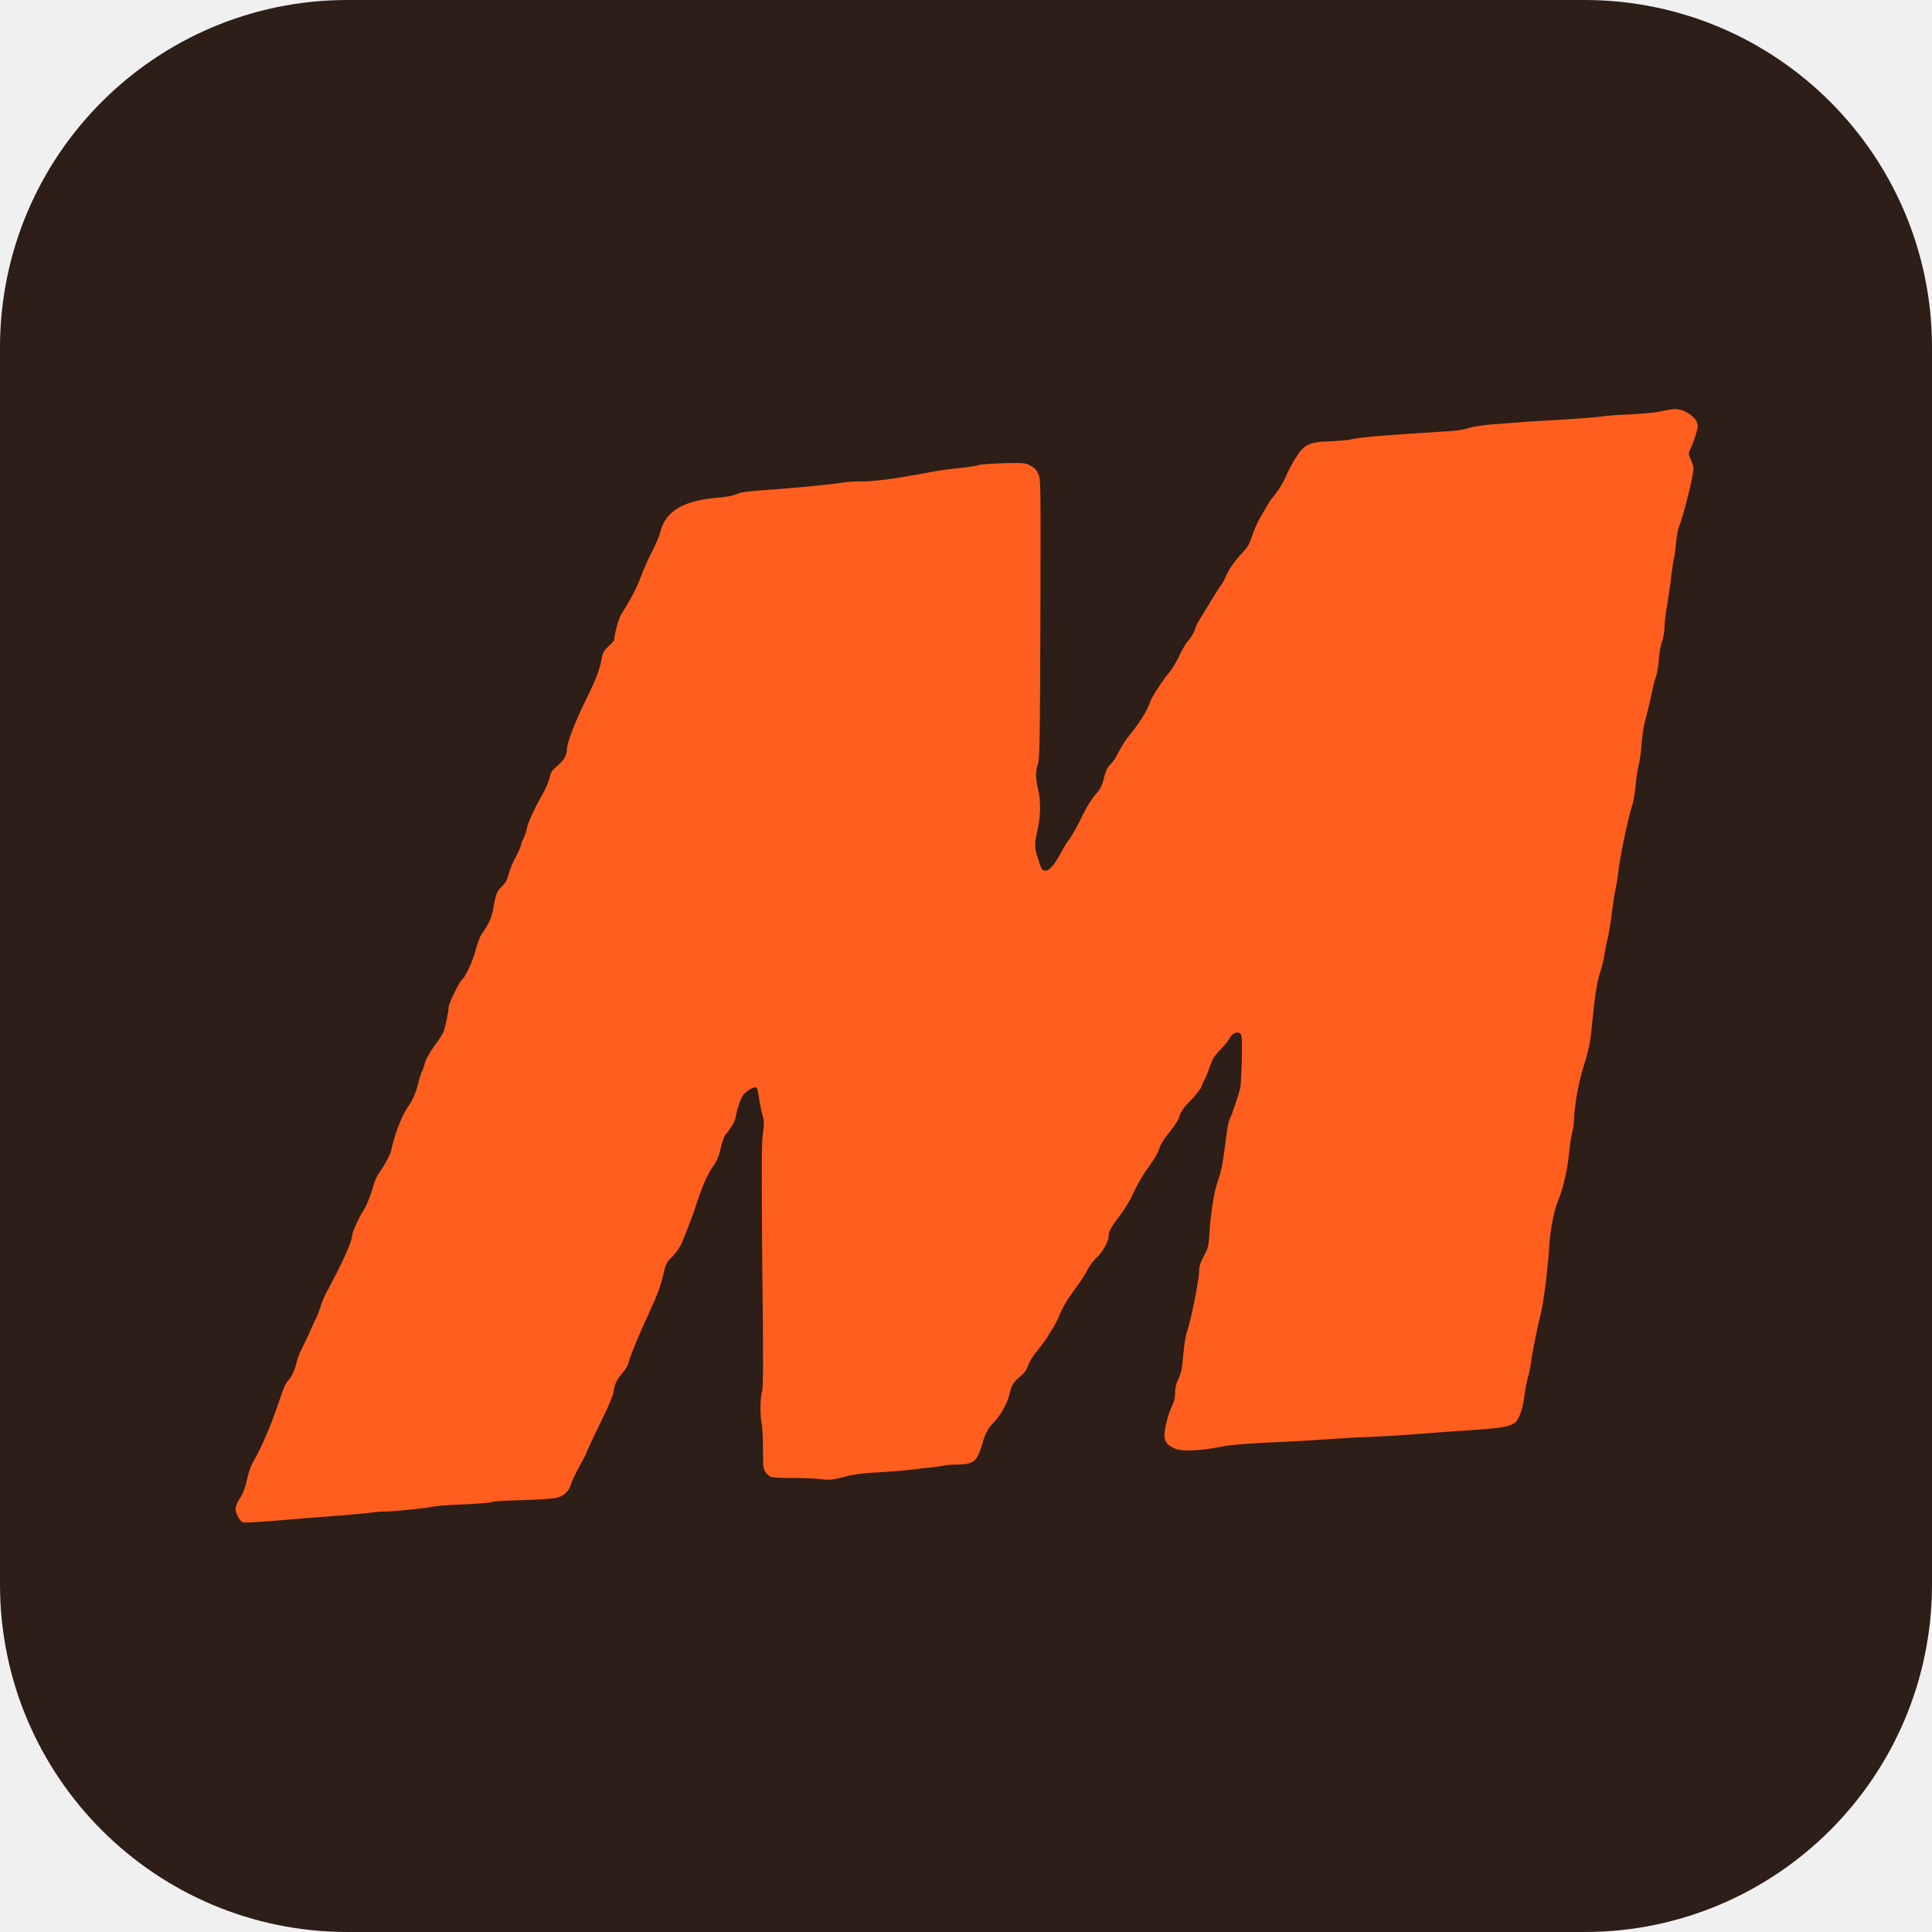
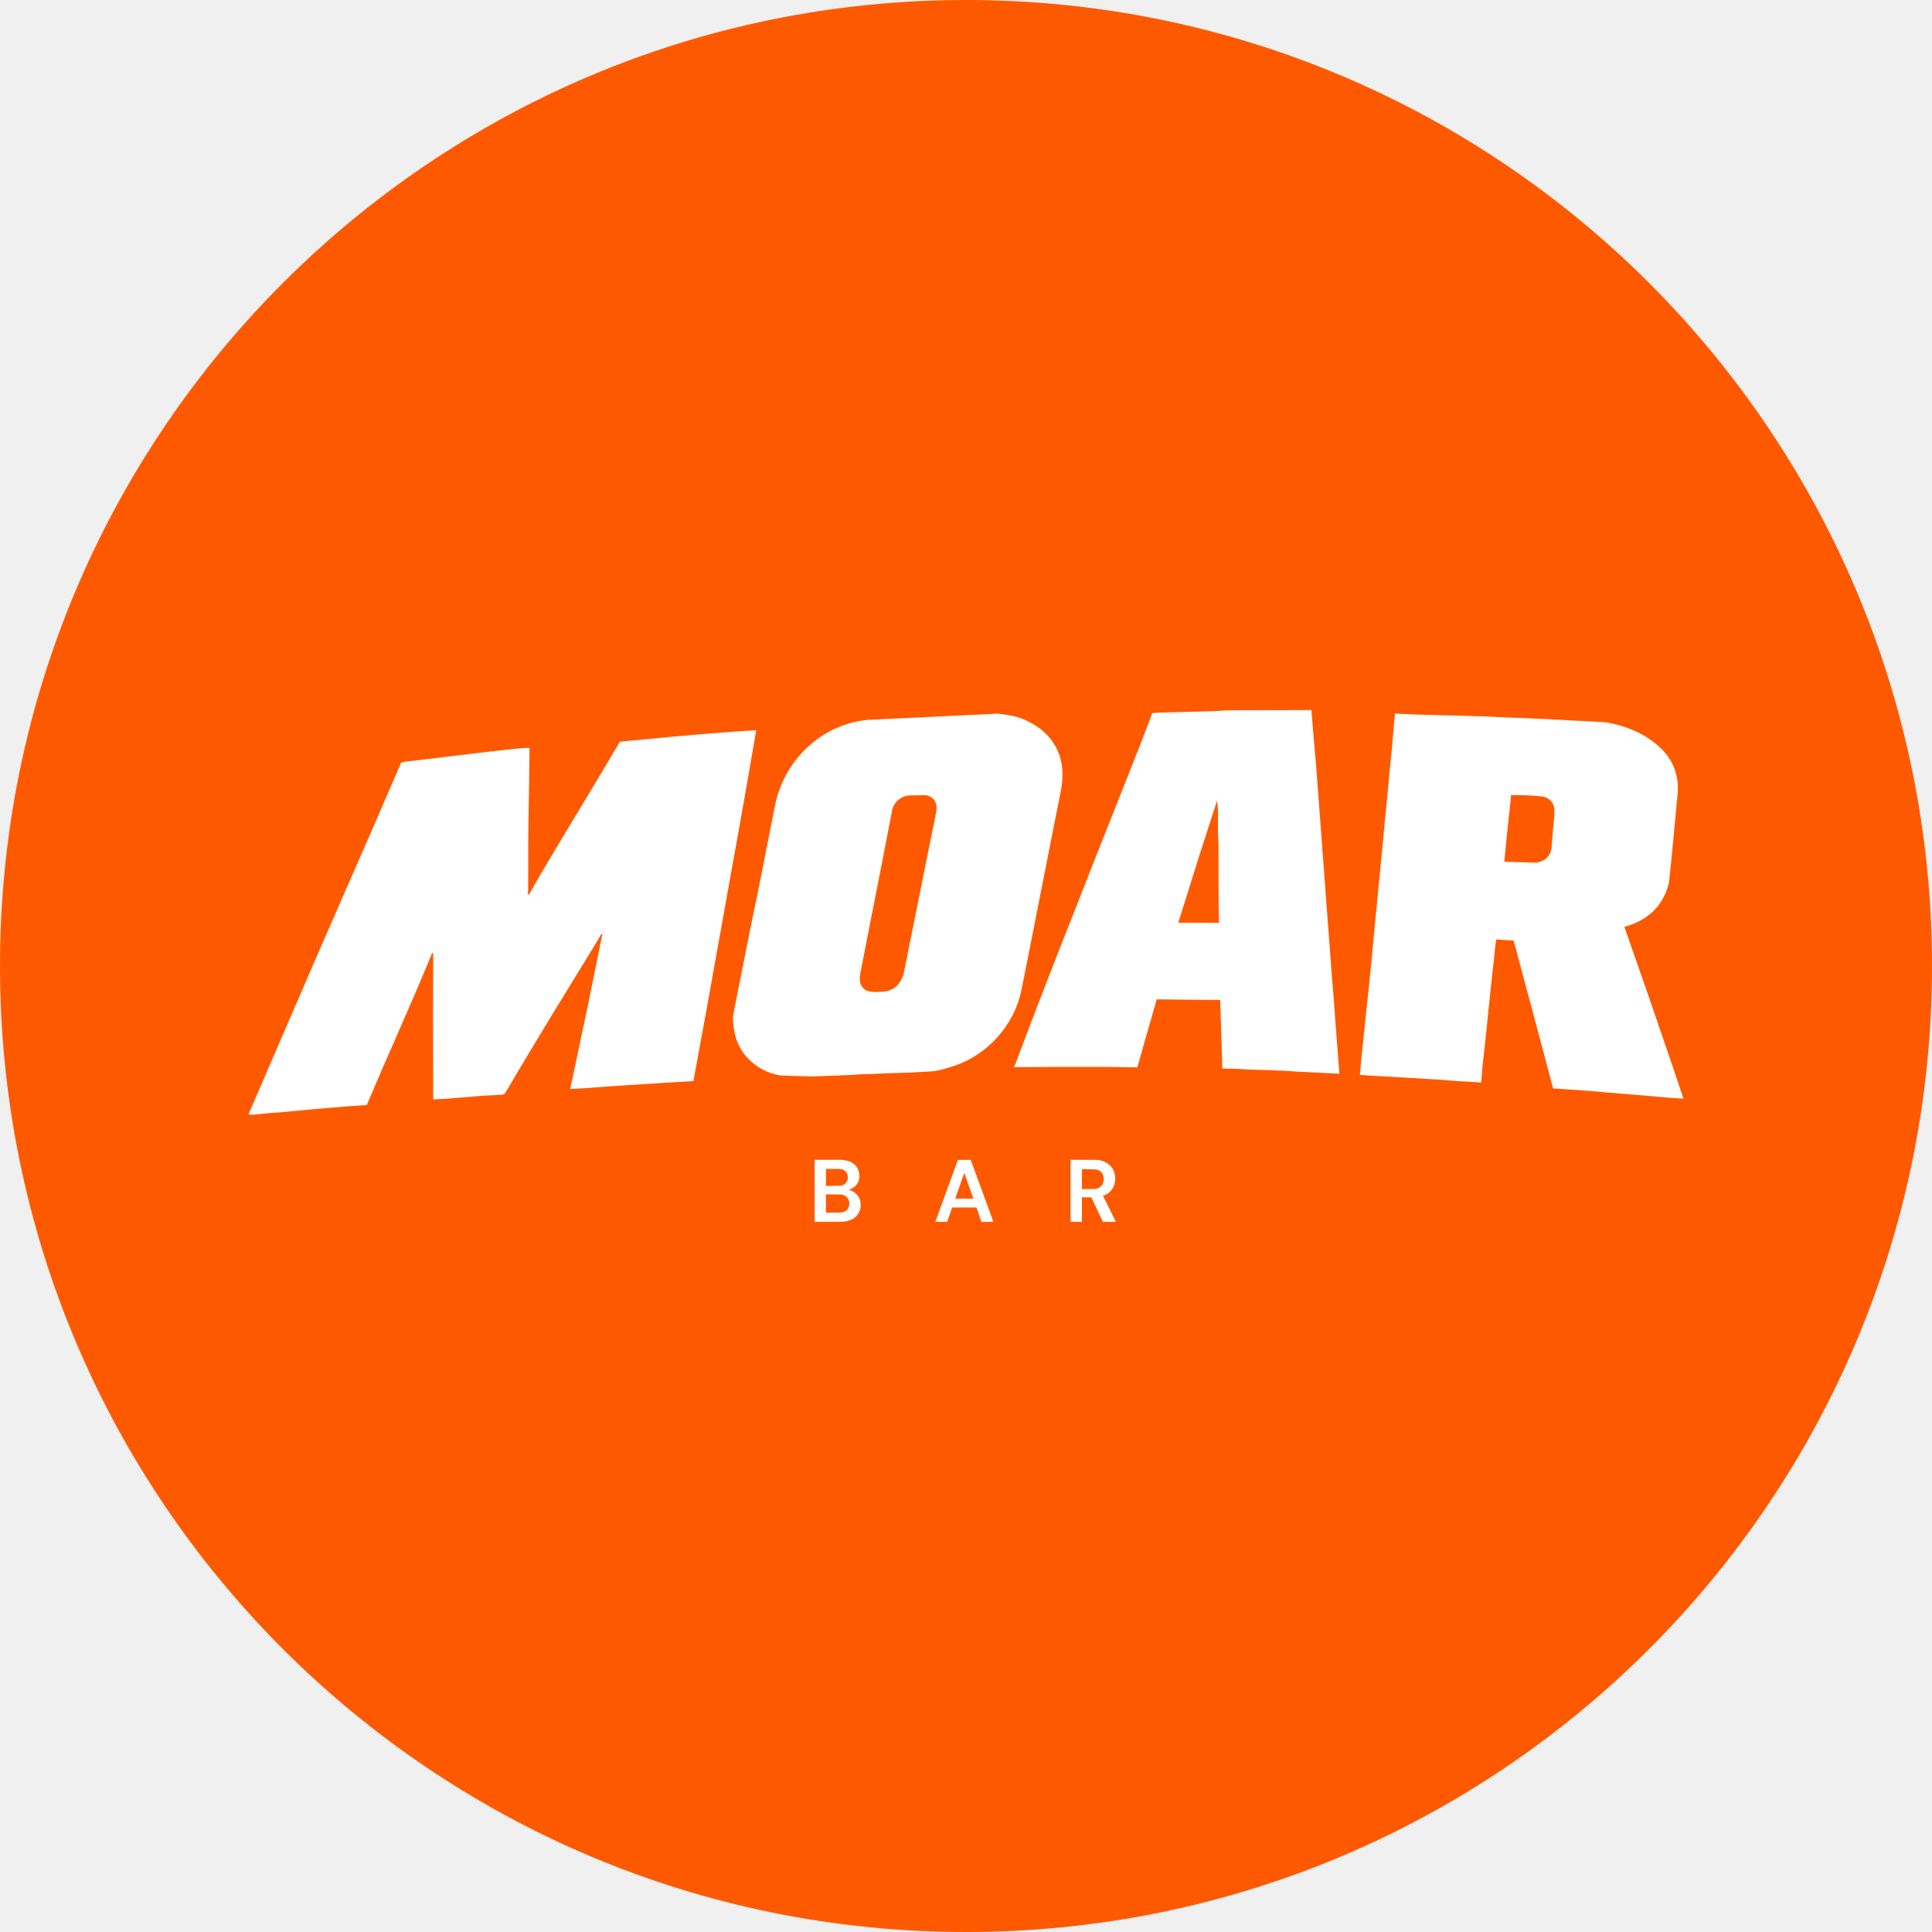
- <svg xmlns="http://www.w3.org/2000/svg" viewBox="-59.3 -88.9 506.4 506.4">
-   <rect x="-59.3" y="-88.9" width="506.4" height="506.4" rx="91.1" fill="#2d1e17" />
-   <path fill="#ff5e1e" d="M4.3 310.1C4.0 310.0 3.4 309.3 3.0 308.5C2.1 306.7 2.3 305.9 3.7 303.6C4.4 302.6 5.0 300.9 5.4 299.1C5.7 297.5 6.4 295.4 7.0 294.4C9.6 289.8 12.0 284.1 14.5 276.5C15.0 275.0 15.7 273.5 16.1 273.1C17.0 272.2 17.9 270.5 18.5 268.0C18.8 266.8 19.5 265.1 20.0 264.2C20.5 263.2 21.4 261.4 22.0 260.0C22.6 258.6 23.3 257.0 23.7 256.3C24.0 255.7 24.4 254.5 24.7 253.7C24.9 252.8 25.6 251.1 26.3 249.8C30.6 241.8 33.0 236.5 33.0 234.9C33.0 234.1 35.0 229.8 36.0 228.3C36.7 227.4 38.1 223.8 38.7 221.4C38.9 220.6 39.7 219.0 40.5 217.9C42.0 215.7 43.3 213.0 43.3 212.3C43.3 212.1 43.7 210.6 44.2 209.0C45.1 205.9 46.7 202.4 47.9 200.8C48.9 199.4 49.9 197.0 50.5 194.4C50.8 193.2 51.2 192.1 51.3 191.9C51.5 191.7 51.8 190.7 52.1 189.6C52.5 188.4 53.4 186.9 54.5 185.3C55.6 183.9 56.6 182.3 56.9 181.7C57.4 180.4 58.3 176.3 58.3 175.0C58.3 174.2 61.1 168.4 61.7 168.0C62.5 167.4 64.4 163.6 65.2 160.7C65.7 158.8 66.4 156.8 66.8 156.2C68.9 153.2 69.7 151.4 70.1 148.6C70.7 145.2 71.0 144.6 72.5 143.2C73.2 142.5 73.7 141.6 74.0 140.3C74.2 139.3 75.1 137.2 75.9 135.7C76.7 134.2 77.3 132.7 77.3 132.5C77.3 132.2 77.6 131.4 78.0 130.7C78.3 130.0 78.7 128.9 78.8 128.2C79.1 126.7 80.7 123.1 82.9 119.3C83.7 117.9 84.5 116.0 84.7 115.1C85.0 113.6 85.3 113.1 86.8 111.8C88.6 110.3 89.3 109.0 89.3 107.4C89.3 105.9 91.3 100.6 93.9 95.3C96.9 89.3 98.1 86.1 98.5 83.2C98.7 82.2 99.1 81.5 100.2 80.5C101.0 79.7 101.7 79.0 101.7 78.9C101.7 77.5 102.8 73.3 103.5 72.2C106.0 68.2 107.7 65.0 108.7 62.2C109.3 60.5 110.6 57.6 111.6 55.7C112.6 53.8 113.6 51.4 113.8 50.4C115.2 45.1 119.7 42.4 128.3 41.6C130.8 41.4 132.7 41.1 133.8 40.6C135.1 40.1 136.6 39.9 140.4 39.6C145.7 39.3 157.6 38.2 160.8 37.7C161.9 37.5 164.1 37.3 165.6 37.3C170.1 37.3 174.1 36.8 185.4 34.7C187.4 34.3 190.8 33.9 192.9 33.7C195.0 33.5 197.2 33.1 197.6 32.9C198.1 32.8 200.9 32.6 203.9 32.5C208.9 32.4 209.4 32.4 210.7 33.1C211.7 33.6 212.4 34.3 212.8 35.2C213.5 36.5 213.5 36.8 213.4 73.3C213.3 105.9 213.2 110.3 212.7 111.5C212.1 113.2 212.1 115.2 212.8 118.0C213.5 120.9 213.5 124.6 212.7 128.4C211.8 132.3 211.8 133.3 212.7 135.9C213.6 139.0 213.9 139.4 214.9 139.3C215.9 139.2 217.4 137.3 219.0 134.2C219.6 133.1 220.3 131.9 220.6 131.6C221.4 130.7 223.2 127.5 224.8 124.1C225.7 122.3 227.0 120.3 227.8 119.4C229.0 118.1 229.4 117.3 229.9 115.6C230.5 113.1 231.0 112.1 232.0 111.2C232.4 110.8 233.3 109.5 233.9 108.2C234.6 106.9 235.6 105.3 236.1 104.6C239.0 101.2 241.5 97.3 242.2 95.0C242.5 93.9 245.8 88.9 247.3 87.2C247.9 86.5 248.9 84.8 249.6 83.4C250.2 82.0 251.3 80.1 252.0 79.2C252.8 78.4 253.6 77.0 253.9 76.1C254.2 75.2 254.7 74.1 255.0 73.7C255.3 73.2 256.5 71.3 257.7 69.3C258.8 67.4 260.1 65.4 260.5 64.8C261.0 64.3 261.8 62.8 262.3 61.5C263.0 60.1 264.1 58.5 265.6 56.8C267.6 54.7 268.1 54.0 268.8 51.8C269.3 50.3 270.1 48.4 270.6 47.5C271.1 46.6 272.0 45.1 272.5 44.2C273.0 43.2 273.8 42.1 274.1 41.7C275.6 40.0 277.1 37.6 278.0 35.4C278.6 34.2 279.2 32.9 279.4 32.7C279.5 32.4 279.9 31.7 280.3 31.2C282.3 27.7 283.9 26.9 289.0 26.8C291.1 26.7 293.4 26.5 294.2 26.4C296.9 25.7 301.9 25.3 320.7 24.1C322.4 24.0 324.6 23.7 325.7 23.3C326.8 22.9 329.3 22.5 332.3 22.3C335.0 22.1 339.0 21.8 341.3 21.6C343.6 21.5 348.3 21.2 351.7 21.0C355.1 20.8 358.9 20.5 360.2 20.3C361.4 20.1 365.1 19.8 368.3 19.7C371.8 19.5 375.0 19.2 376.2 18.9C377.3 18.6 378.9 18.4 379.7 18.3C382.4 18.3 385.7 20.7 385.7 22.7C385.7 23.7 384.6 27.1 383.8 28.7C383.2 30.0 383.2 30.0 384.0 31.8C384.7 33.6 384.7 33.8 384.3 35.9C383.7 39.4 381.7 46.8 381.0 48.6C380.5 49.6 380.2 51.4 380.0 53.6C379.8 55.5 379.6 57.2 379.5 57.3C379.4 57.4 379.1 59.4 378.8 61.7C378.6 64.0 378.0 67.5 377.7 69.6C377.3 71.7 377.0 74.3 377.0 75.4C377.0 76.5 376.7 78.1 376.4 79.1C376.0 80.0 375.6 82.3 375.5 84.0C375.4 85.7 375.0 87.7 374.8 88.3C374.5 89.0 373.9 91.3 373.5 93.5C373.0 95.7 372.3 98.5 372.0 99.7C371.6 100.9 371.2 103.6 371.0 106.0C370.8 108.3 370.5 110.8 370.2 111.7C370.0 112.5 369.6 114.9 369.4 117.1C369.2 119.2 368.8 121.5 368.5 122.2C367.6 124.9 365.4 135.3 365.0 138.7C364.8 140.6 364.4 143.0 364.2 144.0C363.9 145.0 363.5 147.9 363.2 150.3C362.9 152.8 362.4 155.7 362.2 156.7C361.9 157.7 361.5 159.6 361.3 161.0C361.1 162.4 360.6 164.6 360.1 166.0C359.3 168.4 358.7 172.4 358.0 179.5C357.6 184.1 357.2 186.2 355.6 191.2C354.3 195.6 353.4 201.1 353.3 204.2C353.3 205.1 353.1 206.6 352.9 207.5C352.6 208.4 352.2 211.0 352.0 213.2C351.6 217.5 350.4 222.7 349.1 225.8C348.0 228.5 347.1 233.2 346.8 237.3C346.6 242.0 345.4 251.7 344.8 254.3C343.5 259.8 342.3 265.7 342.0 268.2C341.8 269.7 341.4 271.6 341.1 272.4C340.9 273.2 340.5 275.1 340.3 276.7C340.0 279.6 339.1 282.6 338.1 283.7C337.2 284.8 334.9 285.3 329.8 285.7C327.1 285.9 323.2 286.2 321.2 286.3C312.1 287.0 306.7 287.4 300.5 287.7C296.8 287.8 290.5 288.2 286.3 288.5C282.2 288.8 275.5 289.1 271.3 289.3C266.0 289.6 262.9 289.9 260.7 290.3C256.1 291.3 250.8 291.6 248.9 290.9C246.7 290.0 245.9 289.1 245.9 287.1C246.0 285.2 247.0 281.3 248.1 279.2C248.5 278.3 248.7 277.3 248.7 276.2C248.7 275.1 248.9 274.0 249.5 272.7C250.0 271.7 250.4 270.2 250.5 269.5C250.6 268.8 250.8 266.6 251.0 264.7C251.2 262.8 251.6 260.7 251.9 259.9C252.9 257.1 255.0 246.5 255.0 244.3C255.0 243.1 255.3 242.1 256.2 240.4C257.3 238.4 257.5 237.8 257.7 234.5C258.1 228.5 258.9 223.5 260.0 220.4C260.9 217.8 261.3 215.6 262.3 207.6C262.5 206.1 262.9 204.5 263.2 204.0C263.7 203.0 265.4 198.0 265.8 196.2C265.9 195.7 266.1 192.4 266.2 188.8C266.3 183.5 266.2 182.3 265.8 182.0C265.1 181.4 263.7 181.9 263.1 183.1C262.8 183.7 261.7 185.1 260.6 186.2C259.0 187.8 258.5 188.7 257.8 190.7C257.4 192.0 256.8 193.4 256.6 193.8C256.3 194.2 255.9 195.1 255.7 195.7C255.5 196.4 254.4 197.8 253.2 199.1C250.9 201.4 250.3 202.3 249.7 204.1C249.5 204.8 248.3 206.5 247.2 207.9C246.0 209.3 244.9 211.1 244.7 211.8C244.1 213.5 243.4 214.8 240.9 218.2C239.9 219.7 238.5 222.2 237.8 223.7C237.1 225.4 235.7 227.8 234.3 229.6C231.9 232.8 231.3 233.8 231.3 235.1C231.3 236.4 229.8 239.2 228.2 240.7C227.3 241.5 226.1 243.1 225.6 244.2C225.0 245.3 223.8 247.2 222.8 248.5C220.3 251.9 219.2 253.8 218.2 256.3C217.7 257.5 216.9 258.9 216.5 259.5C216.1 260.1 215.5 261.1 215.1 261.8C214.6 262.5 213.6 263.9 212.7 265.0C211.8 266.0 210.7 267.7 210.3 268.7C209.8 270.2 209.2 271.0 208.1 271.9C206.4 273.3 205.8 274.2 205.3 276.5C204.9 278.6 202.9 282.2 201.3 283.8C199.8 285.3 198.9 286.8 198.2 289.5C196.8 294.2 196.0 294.9 191.5 295.0C189.9 295.0 188.5 295.1 188.3 295.2C188.1 295.3 186.7 295.5 185.2 295.7C183.7 295.8 181.3 296.1 179.8 296.3C178.4 296.5 174.5 296.8 171.3 297.0C166.9 297.2 164.7 297.5 162.0 298.2C158.9 299.0 158.2 299.1 155.8 298.8C154.4 298.6 151.0 298.5 148.3 298.5C145.7 298.5 143.2 298.4 142.8 298.2C142.4 298.1 141.7 297.5 141.3 296.9C140.7 295.9 140.7 295.2 140.7 290.8C140.7 288.1 140.5 285.2 140.4 284.5C139.9 282.6 139.9 277.7 140.4 276.0C140.8 274.8 140.8 268.2 140.5 242.6C140.3 217.0 140.3 210.1 140.7 207.9C141.0 205.5 141.0 204.9 140.6 203.5C140.3 202.6 139.9 200.6 139.7 199.2C139.5 197.7 139.2 196.4 139.0 196.2C138.6 195.8 137.0 196.6 135.8 197.8C135.0 198.4 133.9 201.7 133.5 204.0C133.4 204.7 132.8 205.9 132.2 206.7C131.7 207.5 131.0 208.4 130.7 208.7C130.5 209.0 130.0 210.5 129.6 212.0C129.2 214.1 128.6 215.4 127.4 217.1C125.9 219.4 124.7 222.2 122.9 227.7C122.1 230.2 121.1 232.7 119.5 236.7C118.9 238.1 118.0 239.3 117.0 240.4C115.8 241.5 115.3 242.3 115.0 243.4C114.1 247.4 113.2 250.0 112.0 252.6C111.3 254.1 110.7 255.5 110.7 255.5C110.7 255.6 110.2 256.6 109.7 257.7C107.8 261.9 105.7 267.0 105.5 268.1C105.4 268.8 104.7 270.0 104.0 270.8C102.5 272.5 101.8 273.8 101.5 276.0C101.4 276.8 100.2 279.8 98.8 282.5C96.2 287.9 94.3 291.9 94.3 292.2C94.3 292.3 93.5 293.8 92.5 295.6C91.5 297.4 90.5 299.5 90.3 300.3C89.8 302.0 88.5 303.2 86.6 303.7C85.8 303.9 81.8 304.2 77.7 304.3C73.5 304.4 69.9 304.6 69.7 304.8C69.4 305.0 66.3 305.2 62.7 305.4C59.1 305.5 55.3 305.8 54.3 306.0C51.7 306.5 43.9 307.3 41.4 307.3C40.3 307.3 38.3 307.5 37.1 307.7C35.8 307.8 31.7 308.2 27.8 308.5C24.0 308.8 18.4 309.2 15.3 309.5C9.0 310.0 5.1 310.3 4.3 310.1Z" />
+ <svg xmlns="http://www.w3.org/2000/svg" viewBox="0 0 600 600">
+   <circle cx="300" cy="300" r="300" fill="#ff5900" />
+   <g fill="#ffffff" transform="translate(77.16 220.52) scale(0.86)">
+     <path d="M19.27,144.53l-3.8.35-4.41.42-3.72.25-3.77.4c-1.15.12-2.13.24-3.57.09l6.76-15.69,16.66-38.55,10.74-24.61,12.16-27.82,8.8-20.38c.94-.29,1.85-.4,2.84-.52l3.46-.4,2.75-.33,3.29-.39,3.06-.37,3.36-.41,2.83-.34,3.32-.39,3.08-.39,3.73-.42,2.99-.33,3.28-.37,3.93-.41c1.5-.16,2.86-.31,4.45-.23l-.12,11.34-.18,10.63-.14,9.35-.05,20.49-.21.66c-.05.16.25.33.5.49,7.7-13.61,15.97-26.89,24.04-40.43l8.82-14.81,4.03-.38,3-.28,3.93-.37,3.7-.35,4.39-.42,3.93-.37,4.38-.35,4.62-.39,5.55-.42,4.16-.32,5.21-.35,2.32-.12-3.91,22.55-3.01,16.91-11.4,63.44-4.38,23.81-3.24.16-6.75.39-2.56.2-5.77.35-5.56.35-5.54.38-5.78.41-3.93.3-5.39.3.64-2.81,6.07-28.73,2.81-13.86,2.16-10.7c-.75.28-.88,1.01-1.24,1.61l-7.11,11.64-9.91,16.16-9.32,15.43-7.31,12.32c-.44.75-.65.97-1.69,1.02l-6.21.32-3.94.32-5.31.44-4.63.38-4.44.22-.06-29.2v-2.94s.06-20.01.06-20.01v-.55c0-.13-.48-.24-.51-.11l-.13.62-4.86,11.56-8.39,19.31-4.17,9.5-5.92,13.81-6,.44-4.18.34-4.38.36-4.86.42-4.06.37Z" />
+     <path d="M447.47,111.65l-.46,4.29-.32,3.01-.38,3.47-.44,3.92-.35,3.47-.37,4.7-5.12-.36-3.68-.17-4.65-.41-5.54-.34-6.69-.4-6.47-.39-6.91-.37-4.74-.34.57-6.29.41-3.69.3-2.96.43-4.43.41-3.94.34-3.19.38-3.51.4-3.7.35-3.46.42-4.12.68-7.23.46-4.84.3-3.19.42-4.43.41-4.17.31-3.23.41-4.15.38-3.94.37-3.92.37-3.72.37-3.72.4-4.58.38-3.71.33-3.44.4-4.19.42-4.39.35-3.68.36-3.72.41-4.15.35-4.15.4-4.39.36-4.21,4.05.15,3.47.17,8.7.23,8.41.21,9.93.32,3.73.21,8.06.31,7.17.32,7.62.4,6.01.31,7.87.4c1.67.09,3.43.52,5.04.93,5.64,1.42,10.79,3.94,15.12,7.75,5.53,4.87,7.67,11.05,6.82,18.3l-2.25,23.65-.81,7.46c-2.06,8.46-7.79,13.61-16.08,15.87l8.92,25.54,8.61,25.15,3.81,11.35-4.97-.31-4.61-.41-3.92-.34-4.41-.37-4.83-.41-4.39-.35-4.18-.38-4.59-.35-5.11-.39-6.06-.38-4.86-18.33-5.71-21.32-3.68-13.73-6.33-.43-.36,3.02-.37,3.56-.38,3.52-.34,2.99-1.67,15.77ZM461.1,54.98c1.44.04,2.93.23,4.21.05,2.98-.41,4.99-2.51,5.24-5.41l.43-5.09.25-2.76c.2-2.18.54-4.24.27-6.46s-2.34-4-4.58-4.16l-5.16-.38-5.83-.08-.17,2.28-.44,3.93-.28,2.53-.44,4.17-.41,3.94-.31,3.23-.36,4.02,7.6.19Z" />
+     <path d="M203.14,132.33l-10.57-.37c-.37-.01-.73-.05-1.09-.12-4.05-.79-7.65-2.68-10.66-5.6-3.3-3.2-5.15-7.36-5.62-11.97-.13-1.33-.4-2.97-.12-4.37l6.21-31.24,3.23-15.68,5.59-28.36c3.11-15.79,15.55-28.37,31.45-30.83.45-.07.91-.13,1.37-.19.2-.02.39-.04.59-.05l46.47-2.23c.43-.02.86,0,1.29.06l2.97.41c3.2.44,6,1.52,8.76,3.07,4.09,2.3,7.27,5.5,9.2,9.82,2.14,4.8,2.08,9.85,1.07,14.96l-3.66,18.36-1.27,6.55-6.01,30.45-3.16,15.88c-2.59,13.03-12.57,24.07-25.33,27.93-2.51.76-4.9,1.55-7.54,1.69l-7.88.41-8.73.29-9.38.37-2.6.19-8.31.33-5.7.24c-.18,0-.36,0-.55,0ZM229.43,101.63c4.25-.36,6.57-3.41,7.36-7.34l7.21-35.89,4.08-20.18c.44-2.18.88-4.19-.75-6.09-.59-.68-2.02-1.43-3.01-1.41l-5.55.1c-2.82.05-5.74,2.37-6.29,5.21l-4,20.65-5.83,29.67-1.12,5.82-.49,2.55c-.37,1.93-.57,3.78.74,5.46,1.6,2.05,4.97,1.7,7.66,1.47Z" />
+     <path d="M351.54,124.28l-.19-6.15-.25-7.35-.2-6.11-10.95-.08-11.96-.13-7.01,24.55-10.32-.16h-20.71s-13.45.09-13.45.09l8.5-22.38,8.47-21.78,3.5-8.82,9.9-25.18,15.46-39,4.04-10.65,2.54-.23,8.84-.21,8.89-.25,3.93-.16,3.27-.2,30.01-.08.88,10.84.79,8.98,2.39,31.86.94,12.59.71,9.52,1.19,15.82.51,6.91.63,7.44.5,6.89.26,3.47.47,6.24.83,10.77-7.1-.37-8.55-.42-3.23-.23-7.43-.32-6.89-.18-3.24-.24-5.86-.13-.11-5.18ZM350.47,76.81l-.13-7.38-.06-21.18-.14-3.02c-.19-4.16.28-8.09-.36-12.54l-6.34,19.64-2.94,9.37-4.73,15.08,14.71.03Z" />
+     <path d="M216.73,173.21c2.37.64,3.98,2.37,4.31,4.55.36,2.37-.6,4.59-2.65,5.93-1.33.71-2.85,1.11-4.41,1.11l-9.53.02v-22.44s9.31.02,9.31.02c1.3,0,2.62.35,3.79.79,1.95,1.02,3.05,2.8,3.08,5,.03,2.43-1.47,4.37-3.89,5.03ZM213.4,171.78c2.02-.02,3.13-1.53,3.05-3.23s-1.35-2.83-3.16-2.84l-4.74-.03v6.16s4.85-.05,4.85-.05ZM213.62,181.46c2.1-.02,3.39-1.44,3.37-3.23s-1.29-3.27-3.25-3.29l-5.2-.07v6.64s5.07-.05,5.07-.05Z" />
+     <path d="M313.24,184.8h-4.69s-4.16-8.84-4.16-8.84l-3.41-.02v8.87s-4.1,0-4.1,0v-22.43s9.06.04,9.06.04c2.01,0,3.86.79,5.29,2.1,1.71,1.88,2.19,4.44,1.44,6.86-.62,2-2.13,3.43-4.1,4.01l4.66,9.41ZM308.83,169.24c.06-1.99-1.4-3.36-3.3-3.39l-4.54-.07v7.2s4.5-.05,4.5-.05c2.01-.02,3.49-1.6,3.34-3.69Z" />
+     <path d="M262.9,179.62h-8.79s-1.8,5.2-1.8,5.2l-4.27-.02,8.16-22.36,4.63-.02,8.17,22.36-4.32.05-1.78-5.21ZM261.78,176.42l-3.29-9.29-3.26,9.3h6.55Z" />
+   </g>
</svg>
